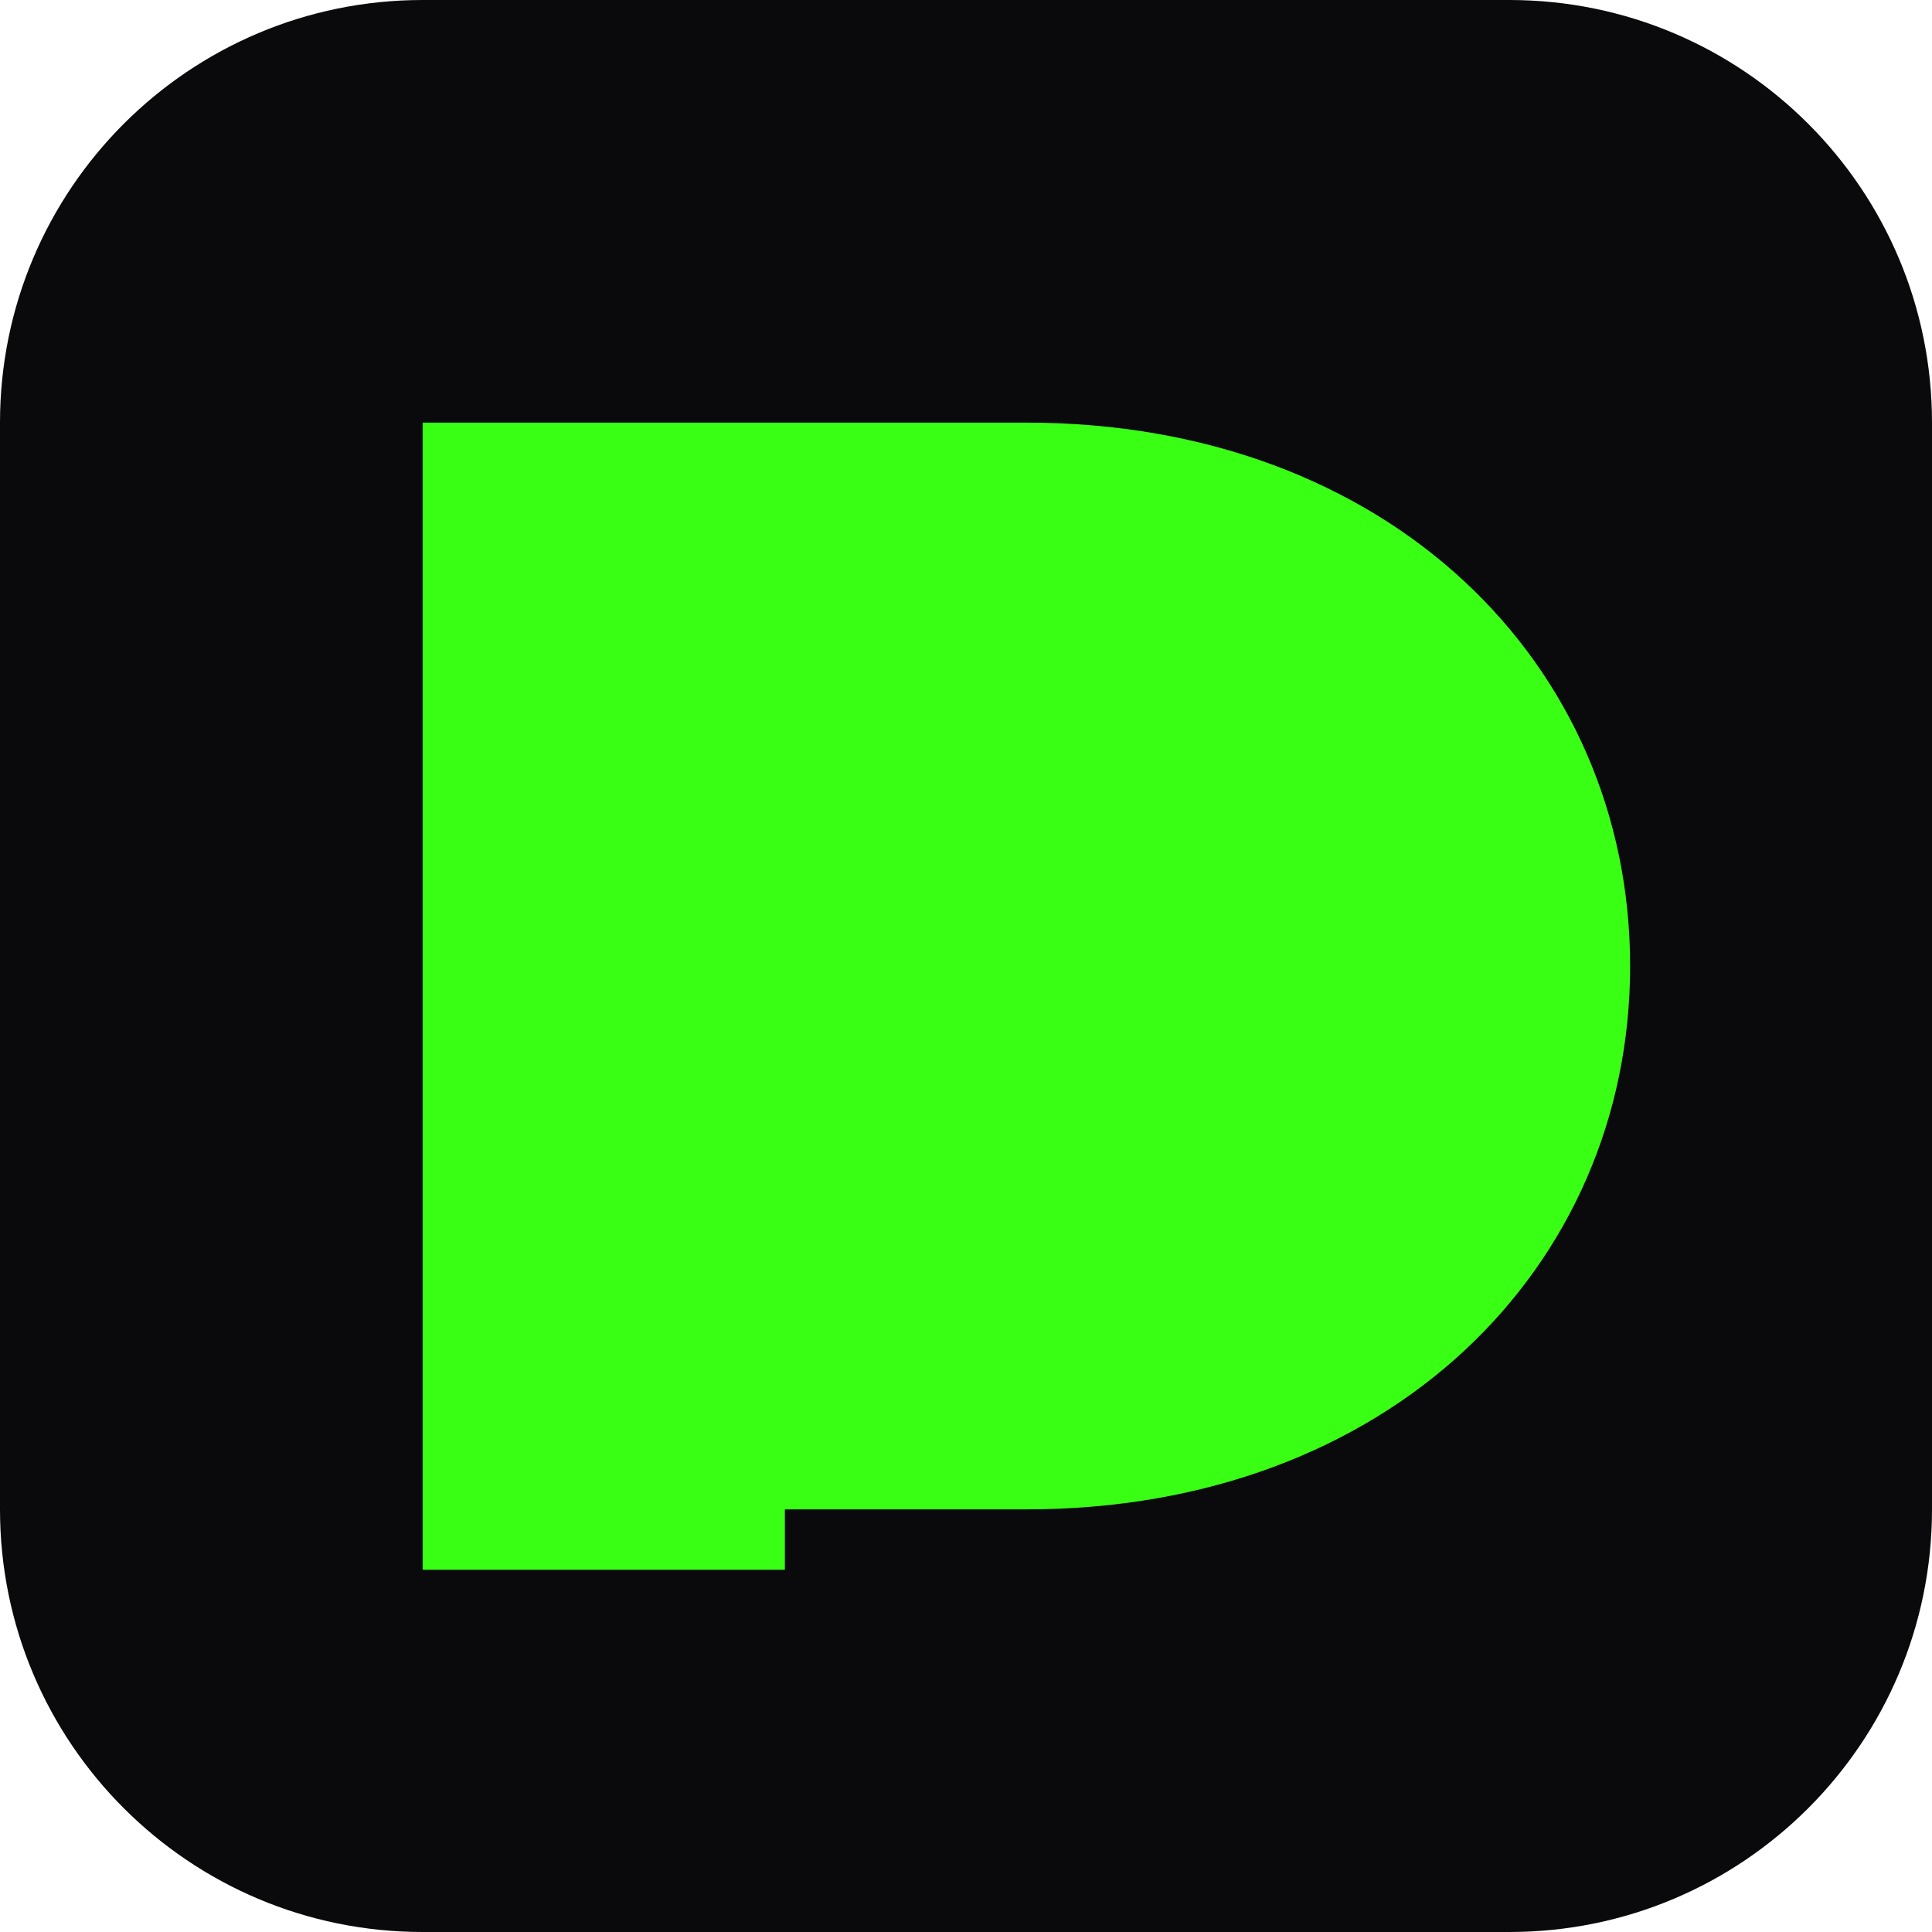
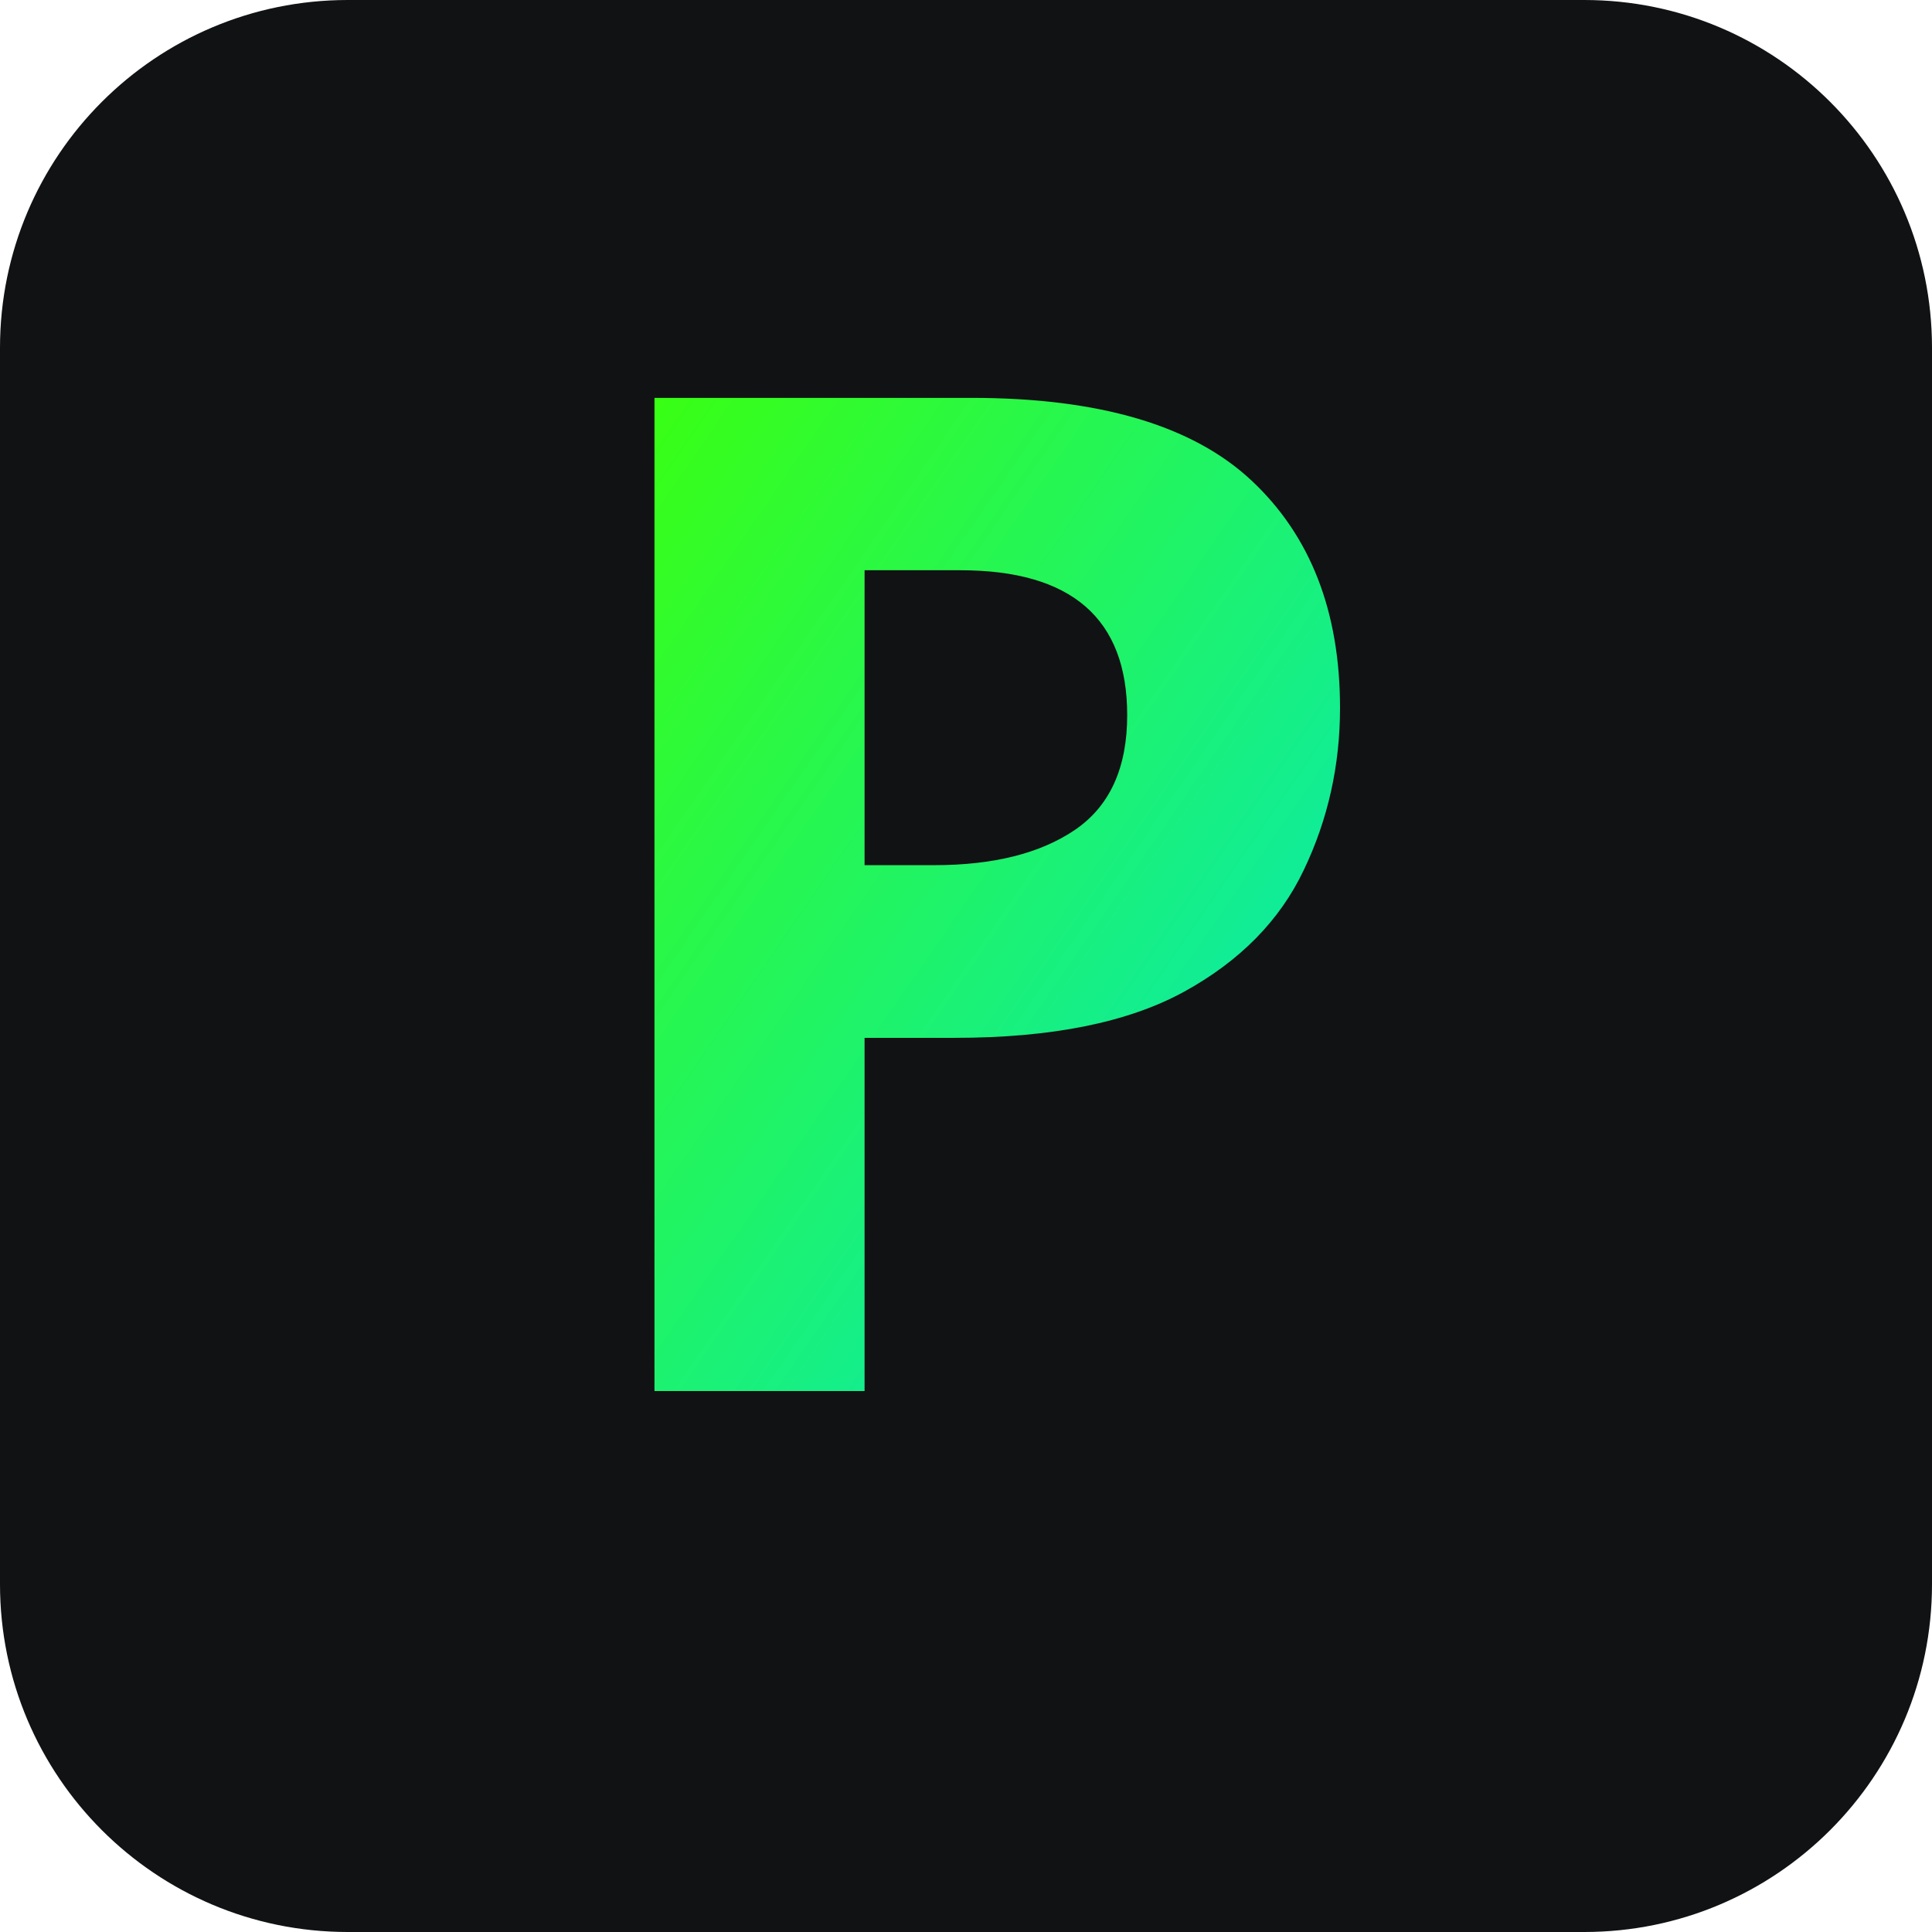
- <svg xmlns="http://www.w3.org/2000/svg" viewBox="0 0 32 32" fill="none">
-   <rect width="32" height="32" rx="7" fill="#0A0A0C" />
-   <path d="M 7 26 L 7 7 L 17 7 C 23 7 27 11 27 16 C 27 21 23 25 17 25 L 13 25 L 13 26 Z" fill="#39FF14" />
+ <svg xmlns="http://www.w3.org/2000/svg" viewBox="0 0 100 100">
+   <defs>
+     <linearGradient id="g" x1="0%" y1="0%" x2="100%" y2="100%">
+       <stop offset="0%" stop-color="#39FF14" />
+       <stop offset="100%" stop-color="#00E5CC" />
+     </linearGradient>
+   </defs>
+   <rect width="100" height="100" rx="18" fill="#111214" />
+   <text x="50" y="72" font-family="Arial Black, sans-serif" font-size="72" font-weight="900" fill="url(#g)" text-anchor="middle">P</text>
</svg>
